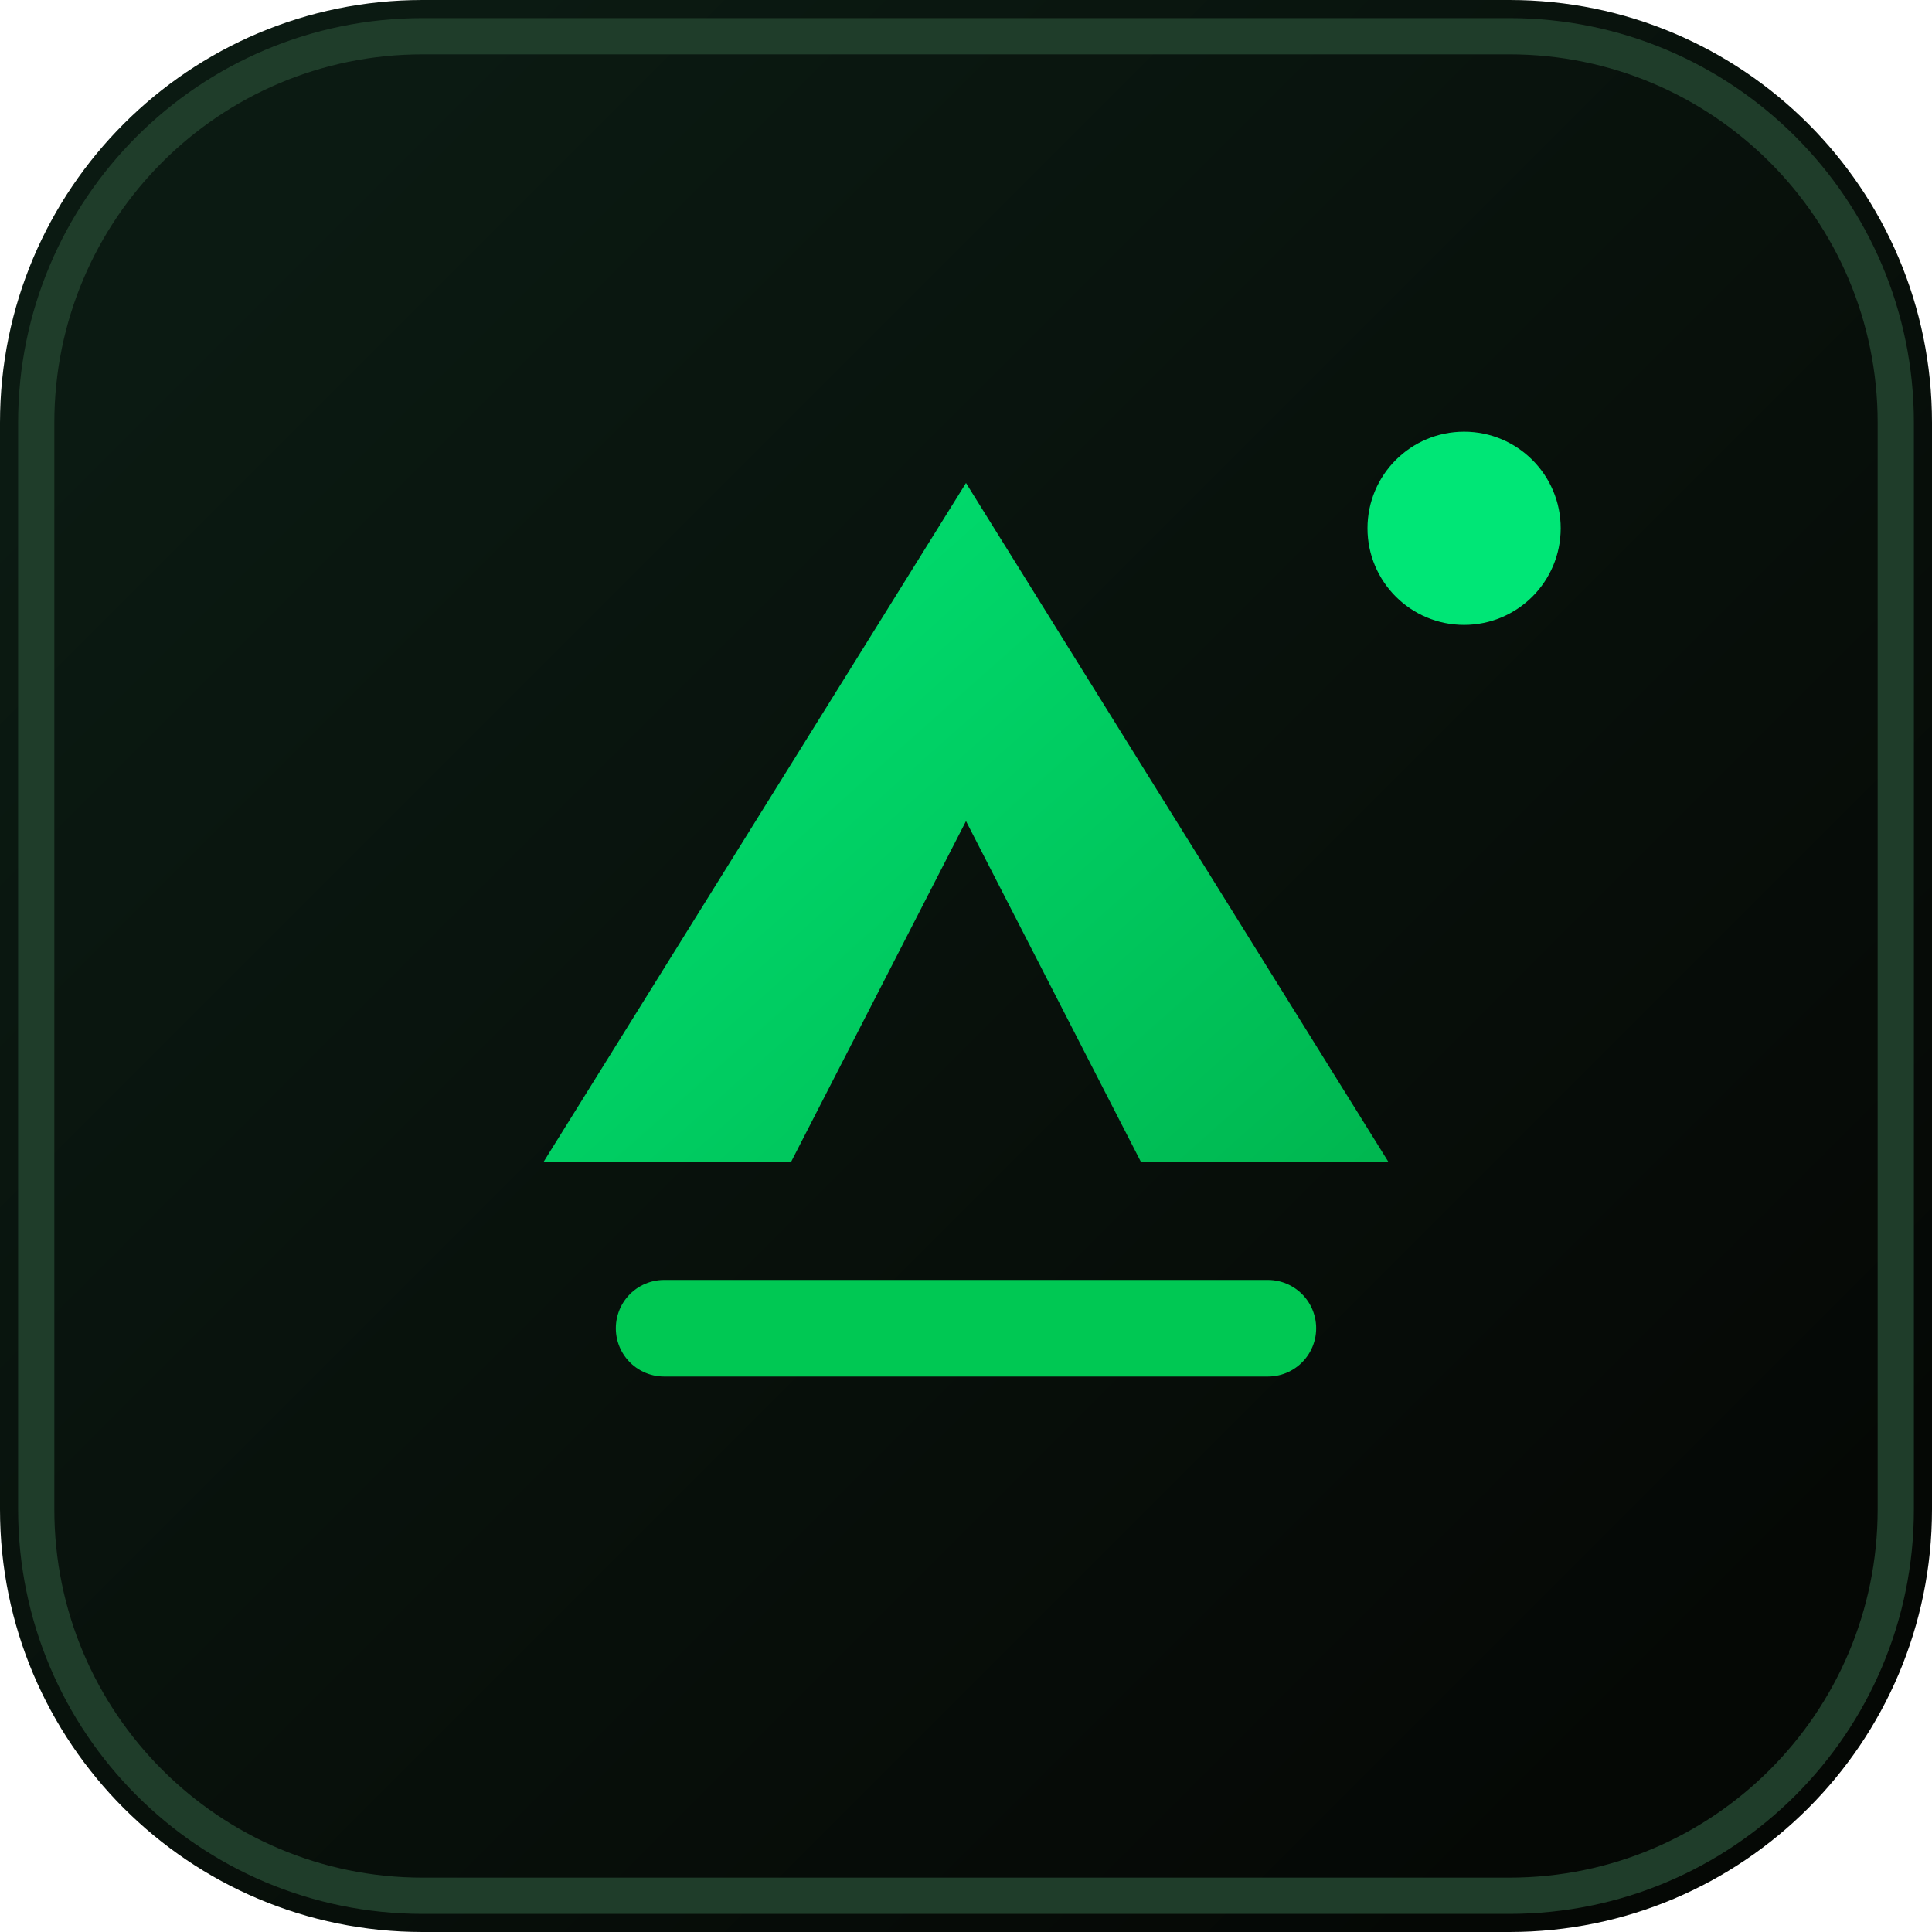
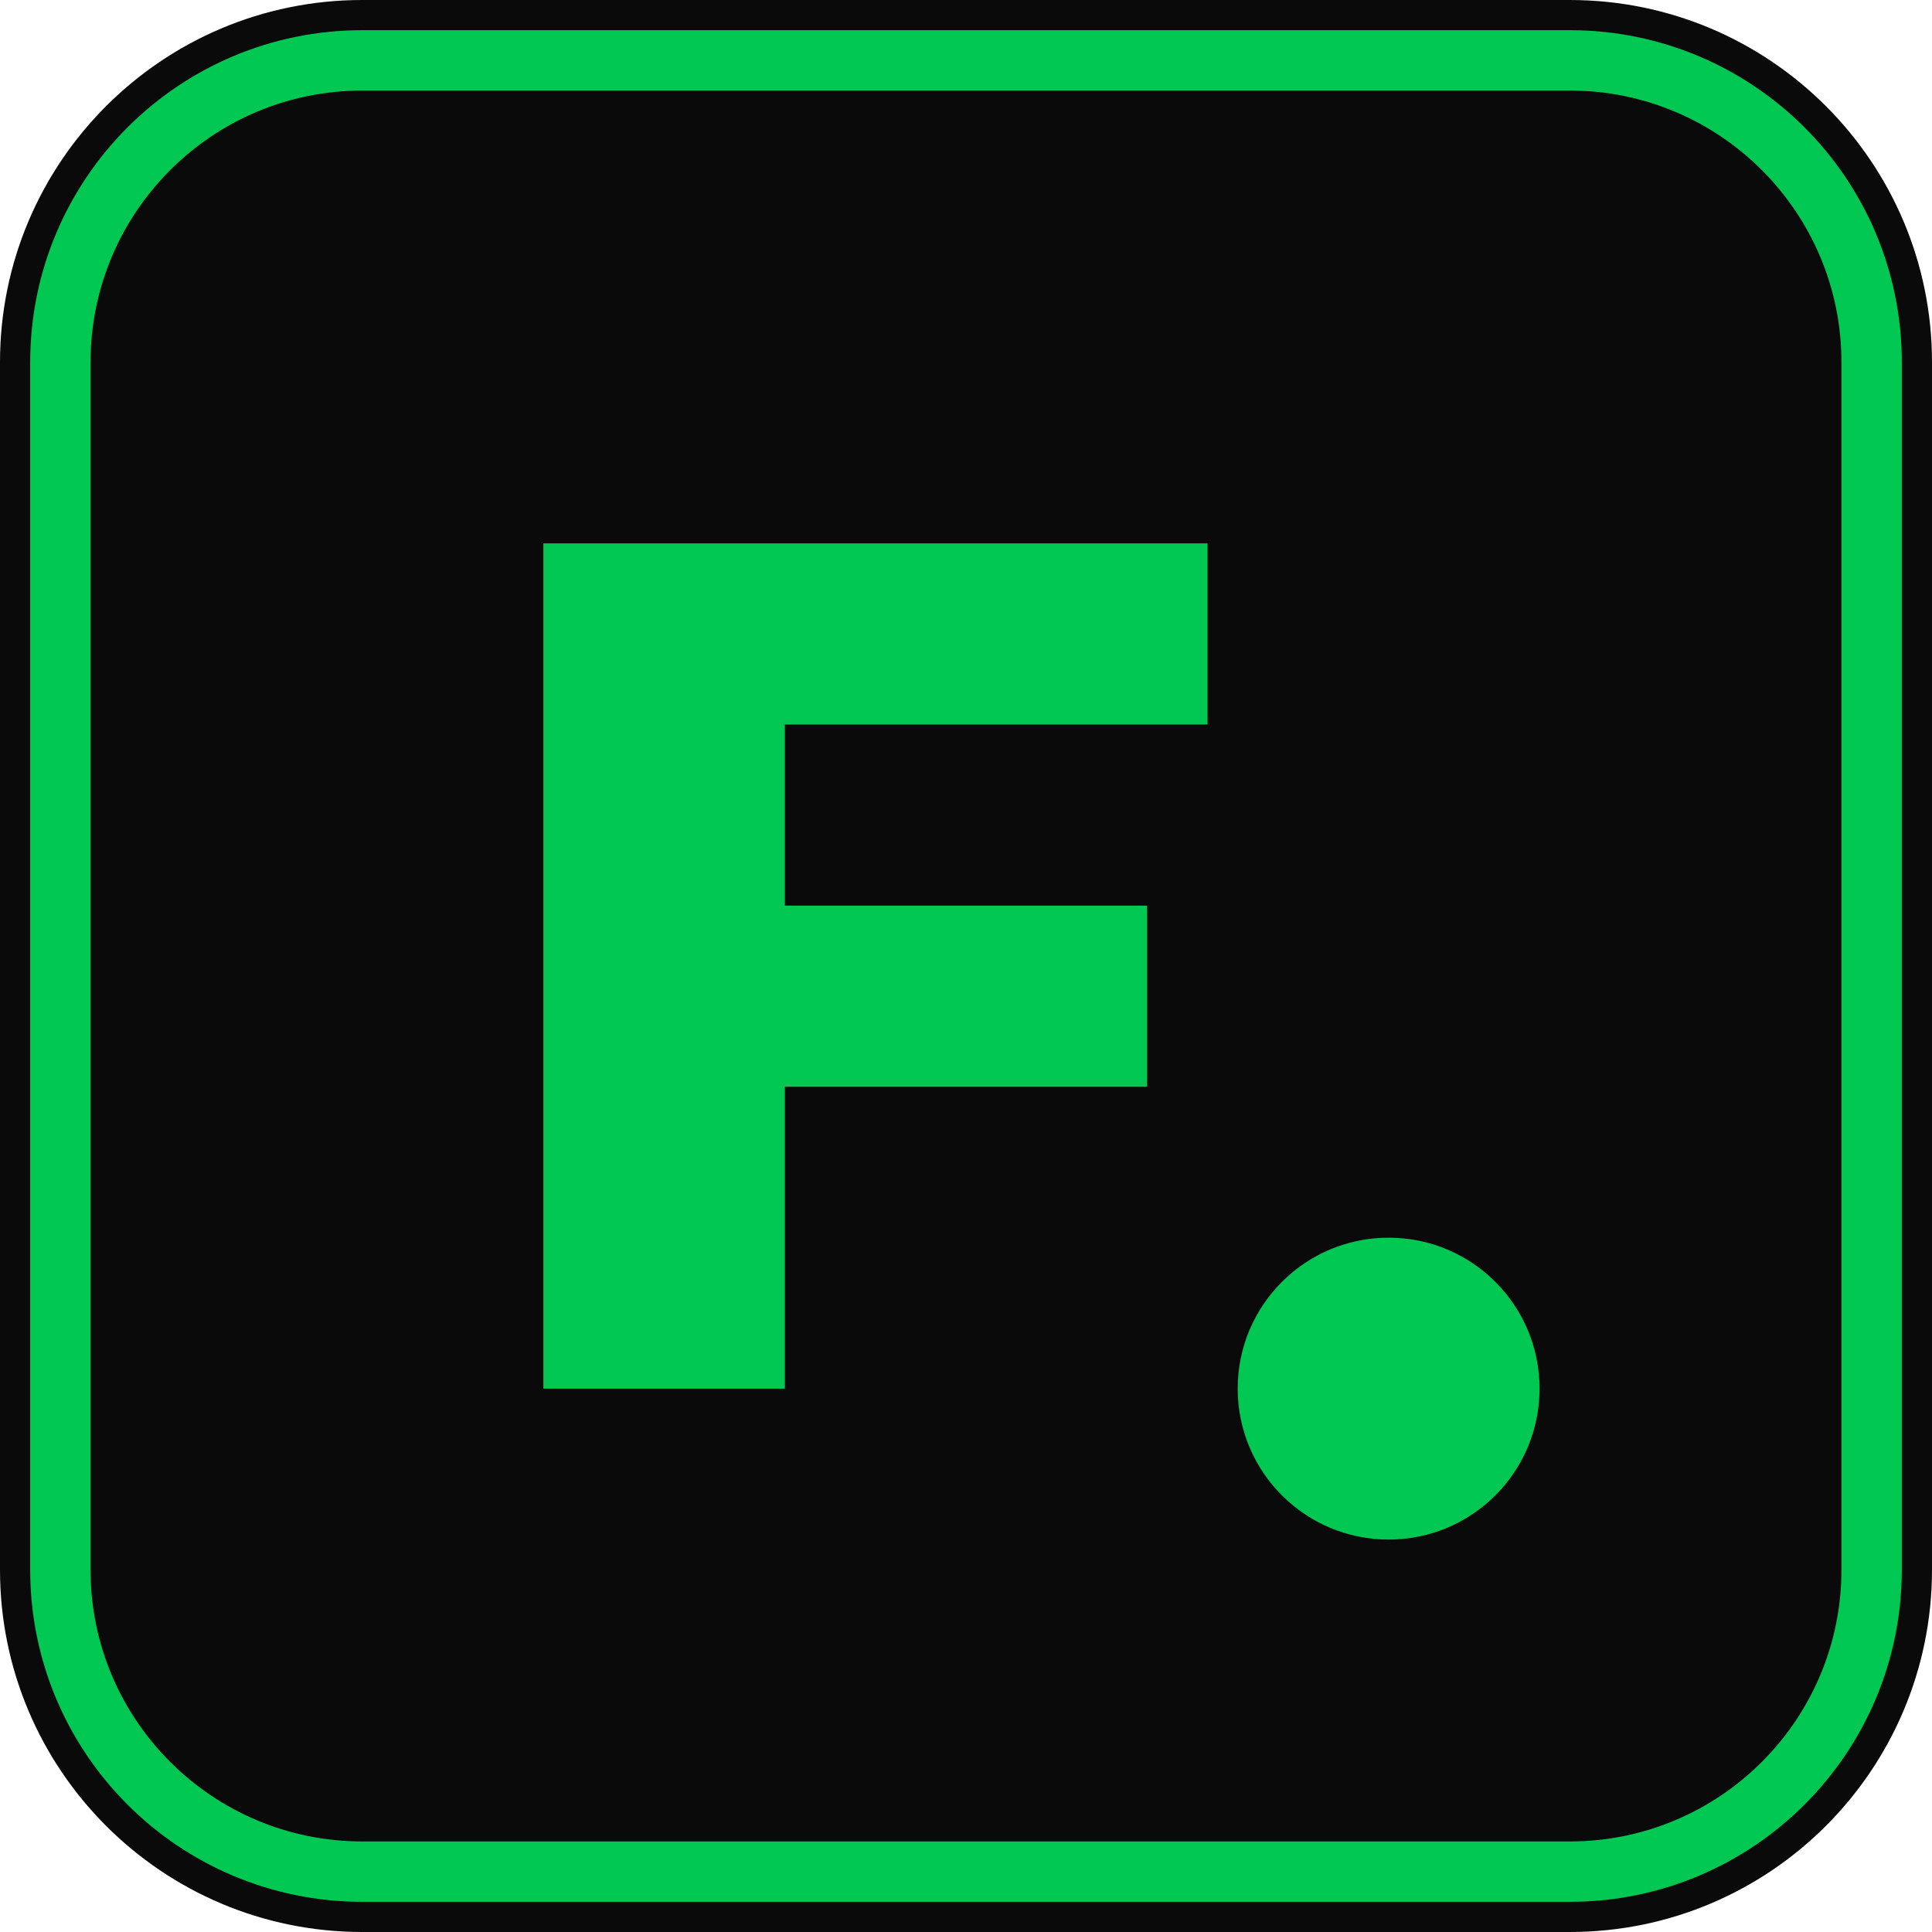
- <svg xmlns="http://www.w3.org/2000/svg" viewBox="0 0 64 64" fill="none" role="img" aria-label="LPX">
-   <defs>
-     <linearGradient id="g" x1="8" y1="8" x2="56" y2="56" gradientUnits="userSpaceOnUse">
-       <stop stop-color="#0b1a12" />
-       <stop offset="1" stop-color="#050805" />
-     </linearGradient>
-     <linearGradient id="p" x1="18" y1="14" x2="50" y2="50" gradientUnits="userSpaceOnUse">
-       <stop stop-color="#00e676" />
-       <stop offset="1" stop-color="#00a844" />
-     </linearGradient>
-   </defs>
-   <rect width="64" height="64" rx="14" fill="url(#g)" />
-   <rect x="1.2" y="1.2" width="61.6" height="61.6" rx="12.8" stroke="#1f3d2a" stroke-width="1.2" />
-   <path d="M18 38.5L32 16l14 22.5h-8.2L32 27.2 26.2 38.5H18z" fill="url(#p)" />
-   <path d="M22 44h20" stroke="#00c853" stroke-width="3.2" stroke-linecap="round" />
-   <circle cx="48.5" cy="17.5" r="3.2" fill="#00e676" />
+ <svg xmlns="http://www.w3.org/2000/svg" viewBox="0 0 64 64" fill="none" role="img" aria-label="FEFER">
+   <rect width="64" height="64" rx="12" fill="#0a0a0a" />
+   <rect x="2" y="2" width="60" height="60" rx="10" stroke="#00c853" stroke-width="2" />
+   <path d="M18 46V18h22v6H26v6h12v6H26v10H18z" fill="#00c853" />
+   <circle cx="46" cy="46" r="5" fill="#00c853" />
</svg>
